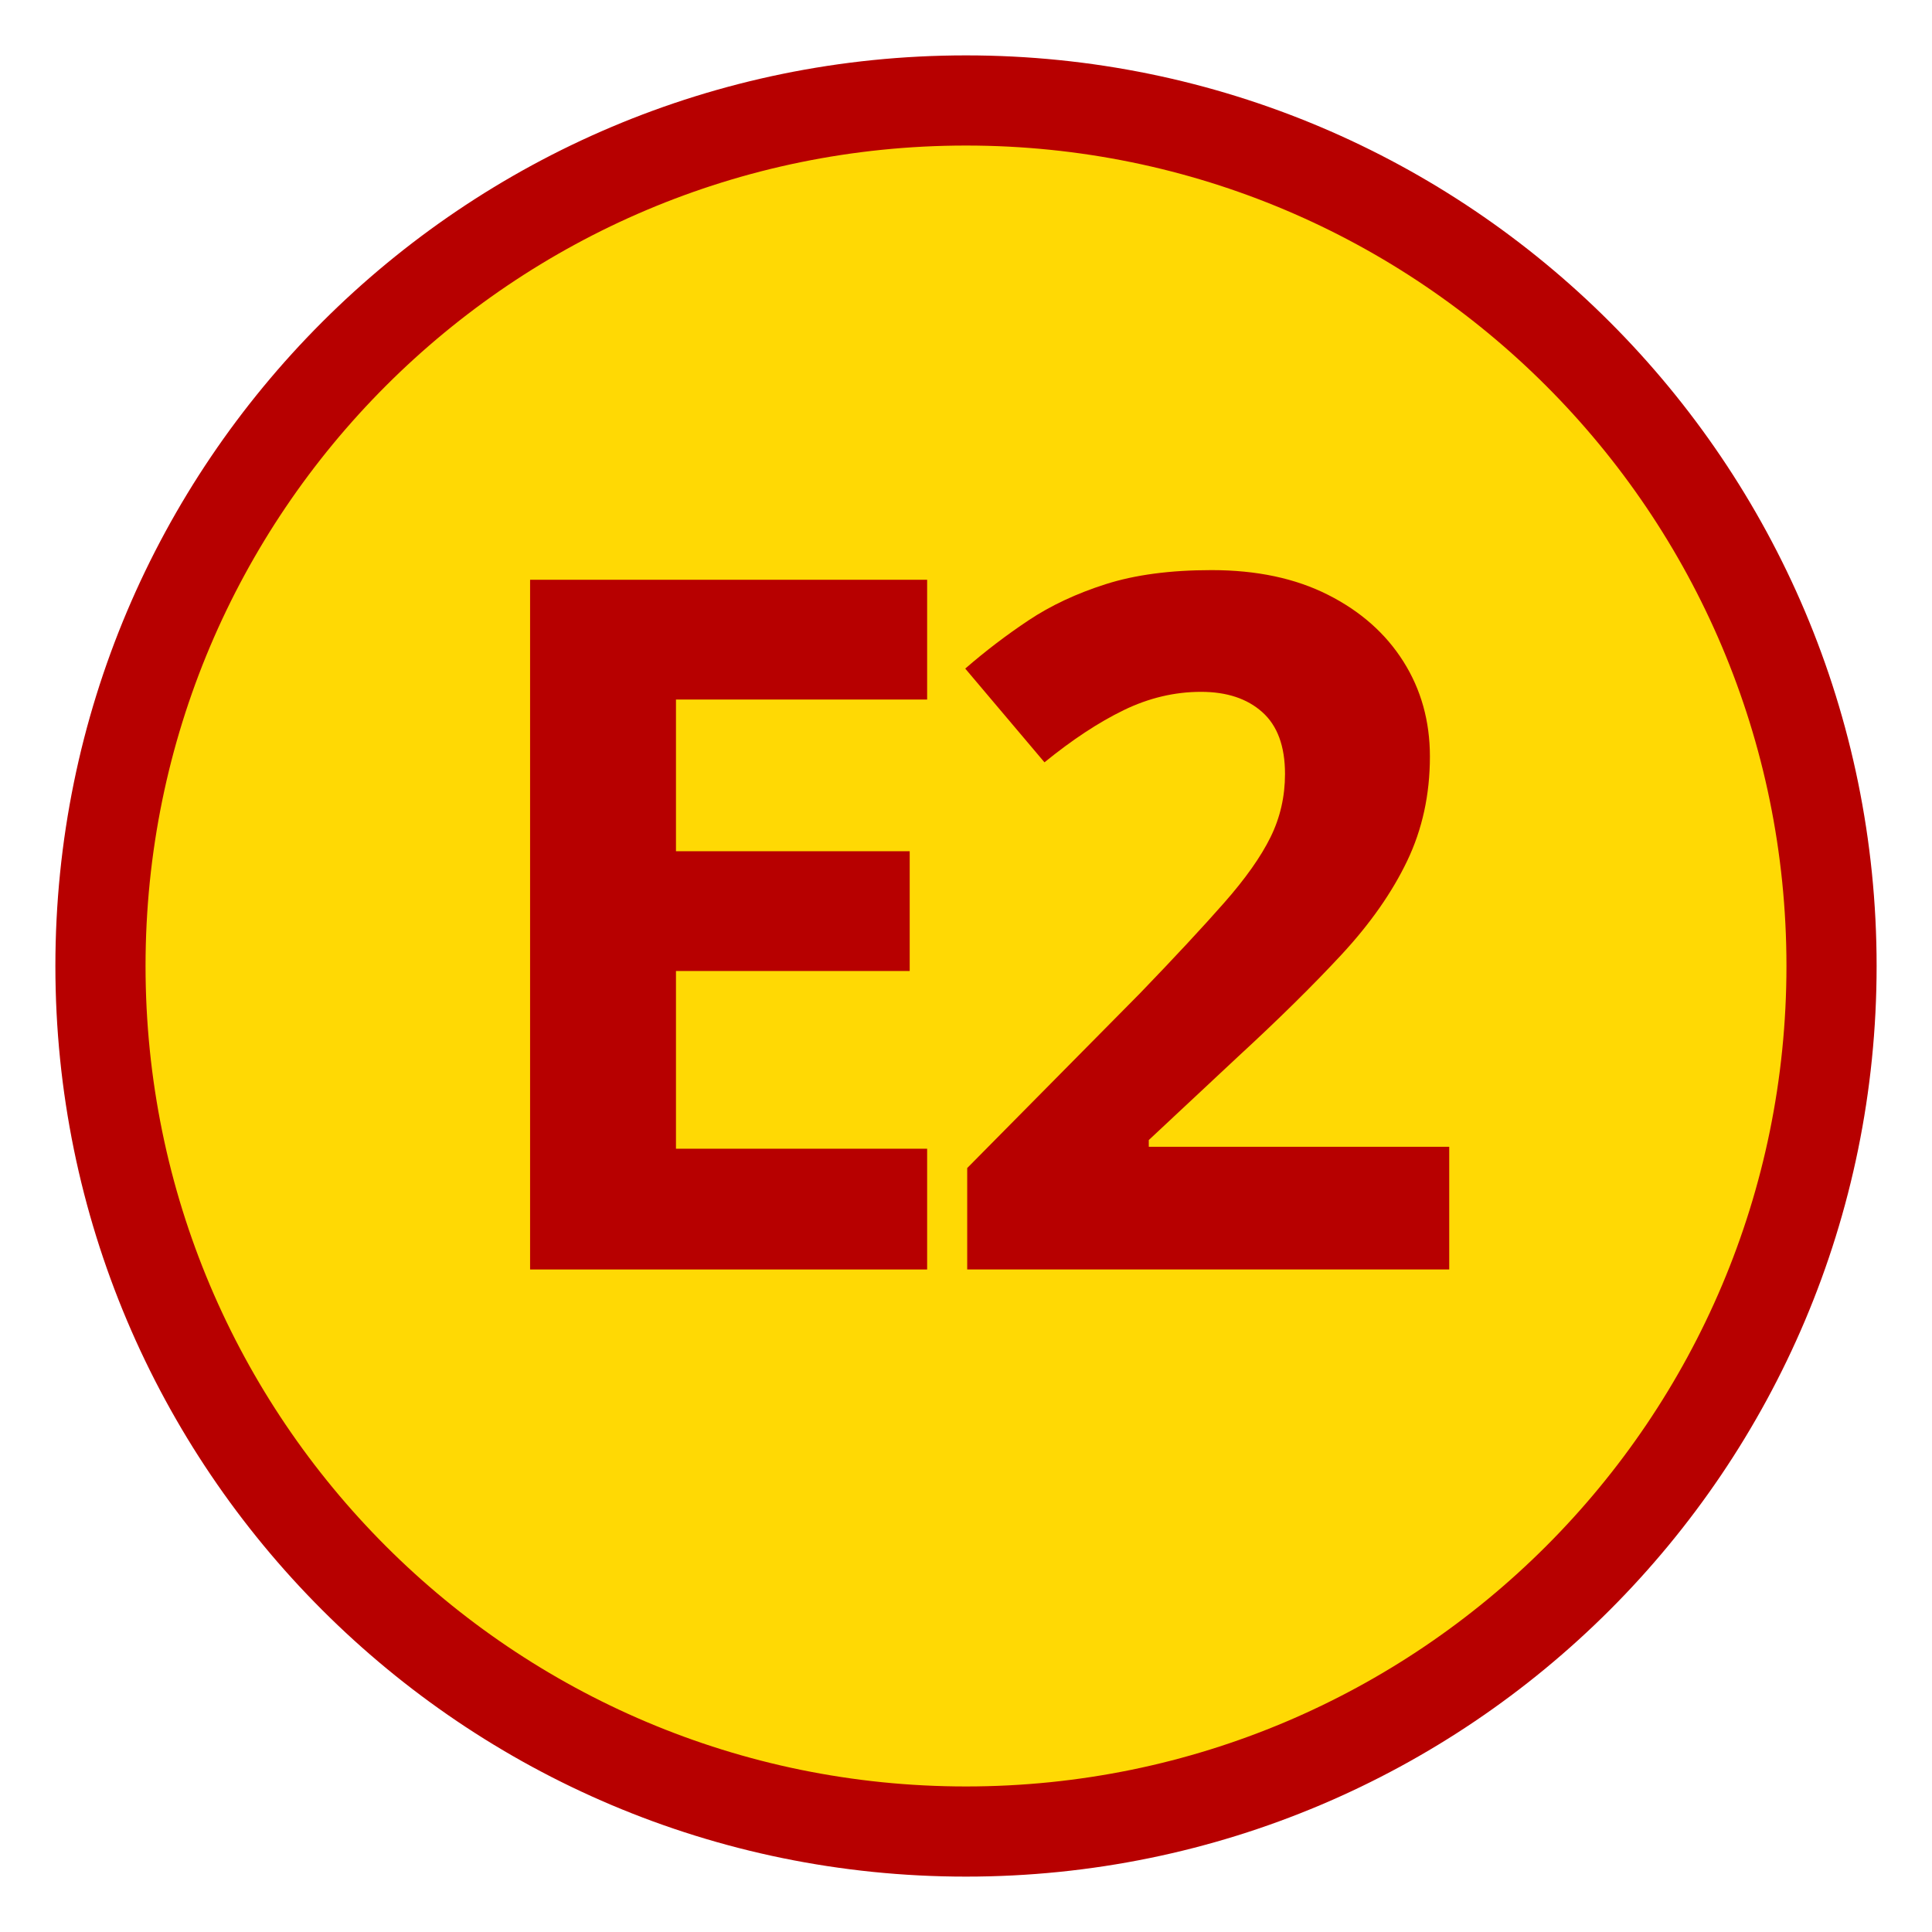
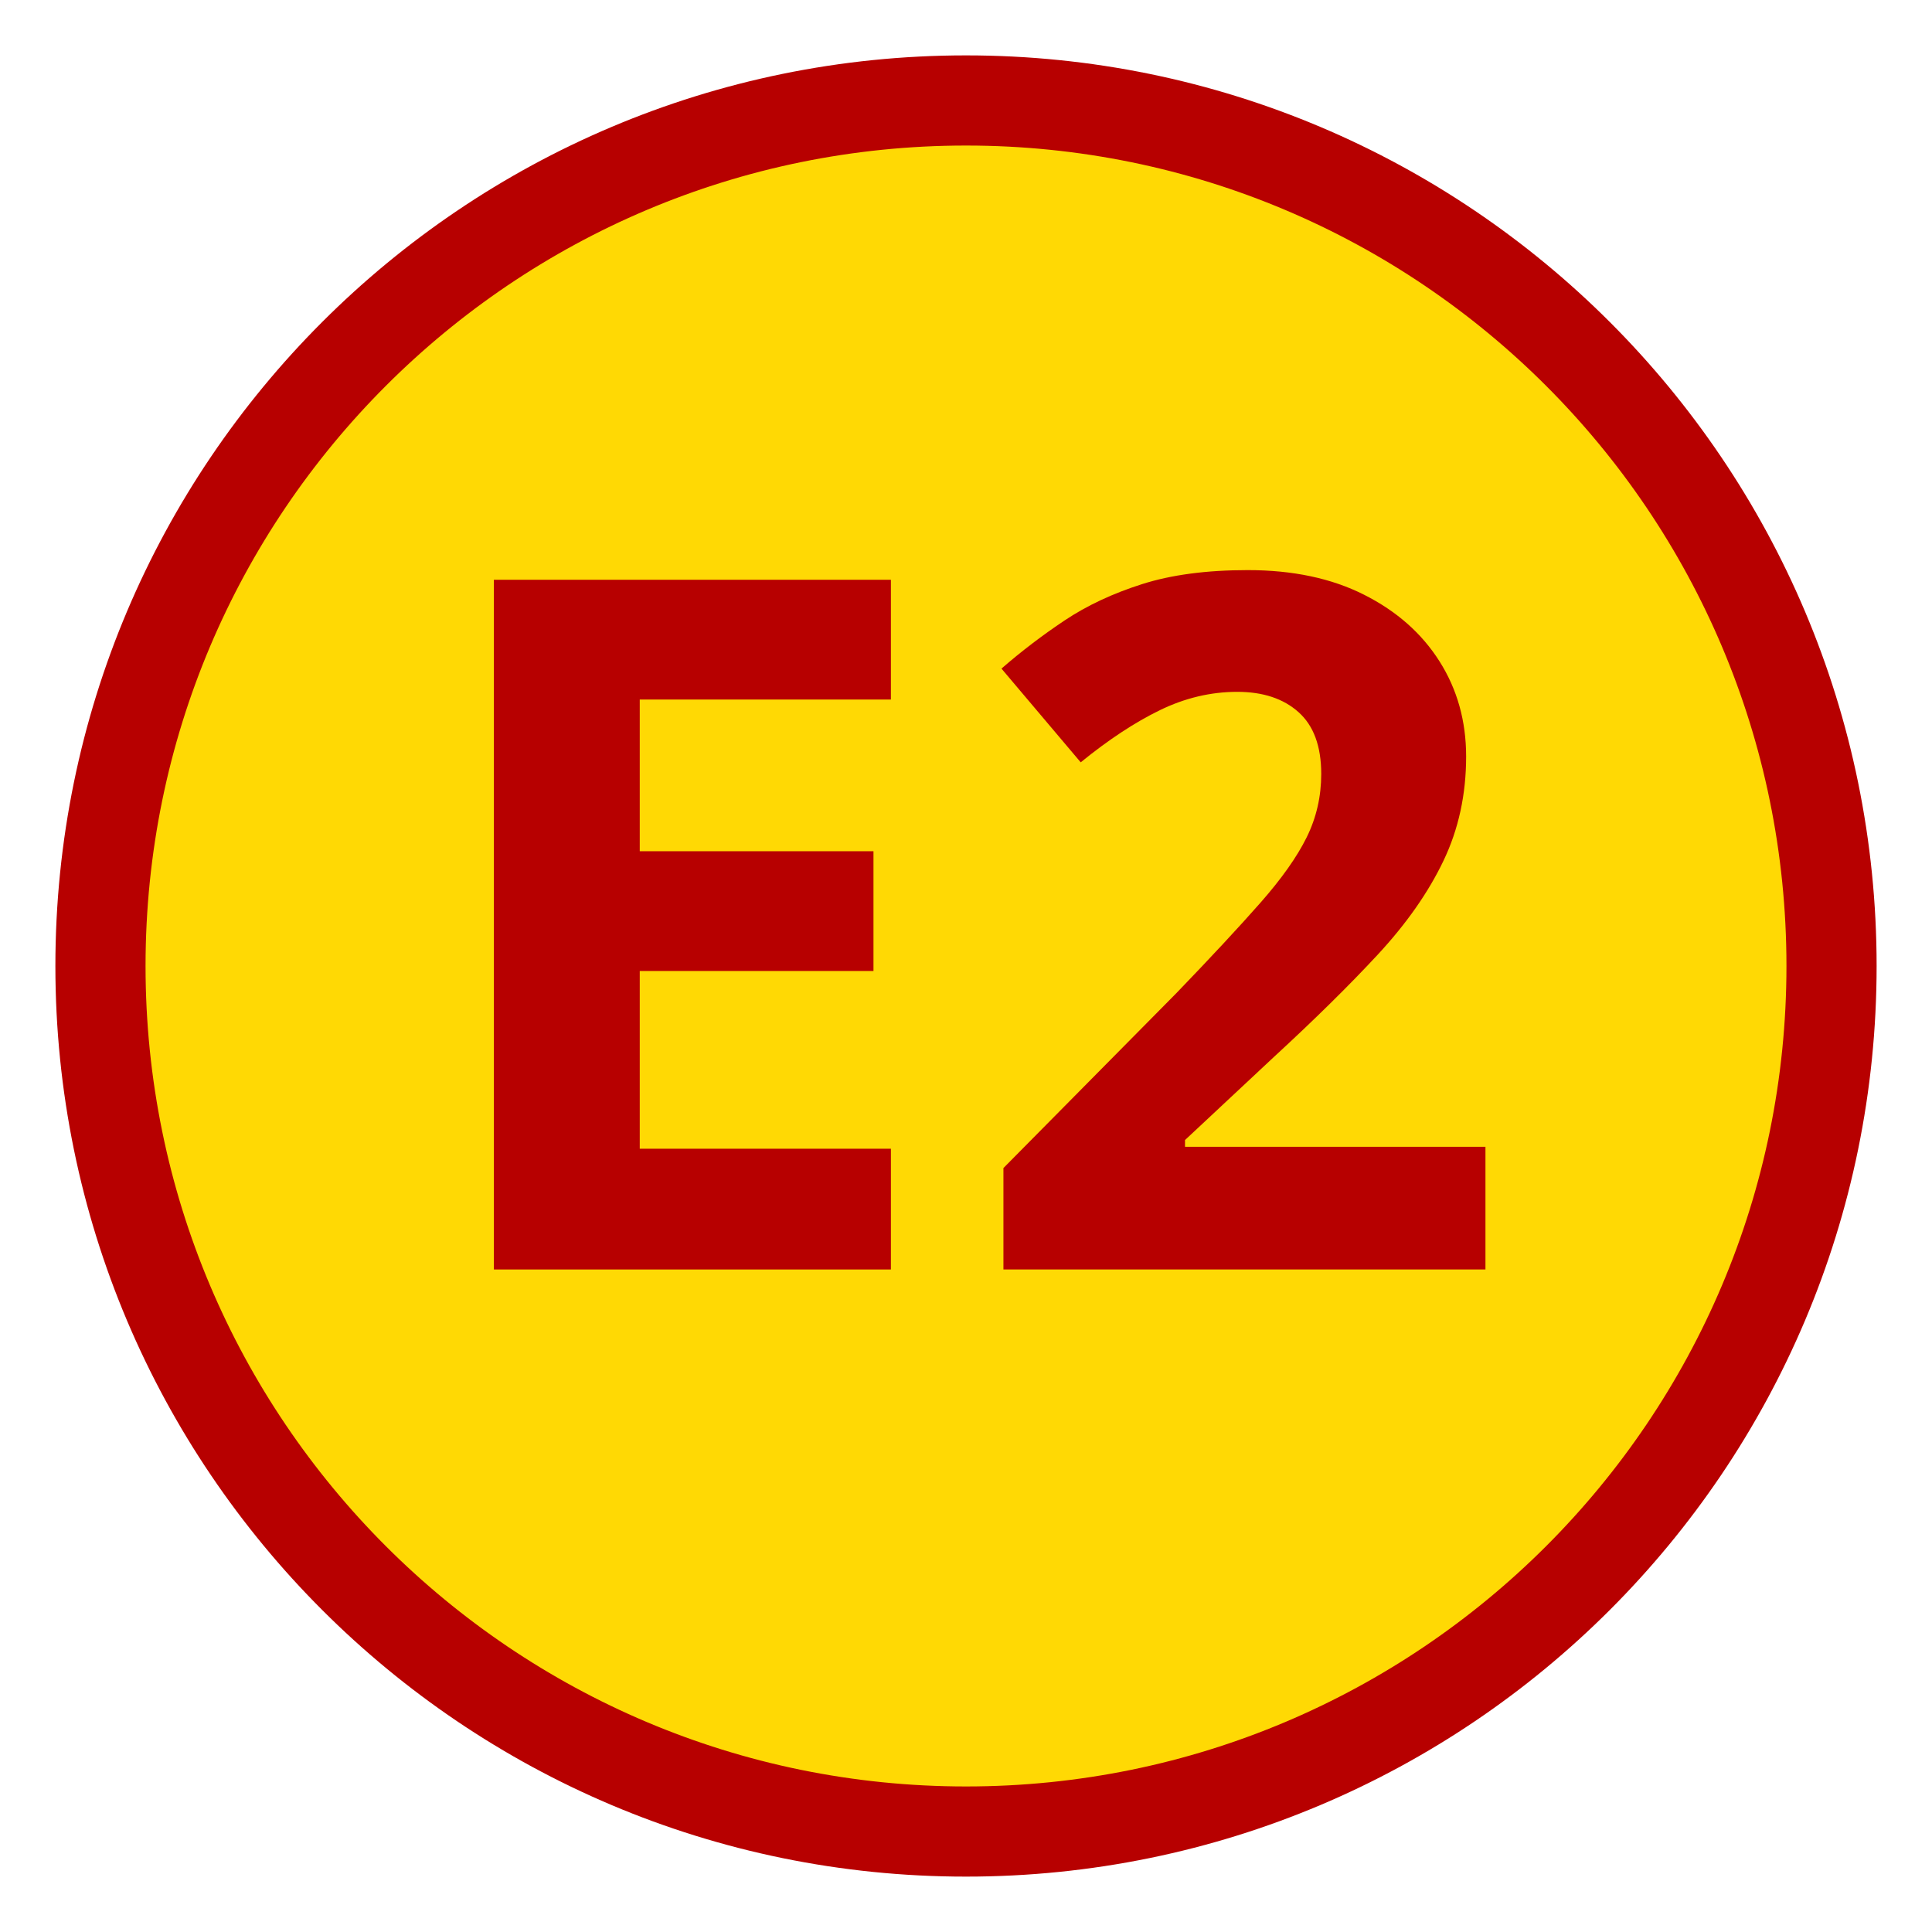
<svg xmlns="http://www.w3.org/2000/svg" version="1.1" width="300" height="300" viewBox="0 0 300 300" xml:space="preserve">
  <defs>
</defs>
  <rect x="0" y="0" width="100%" height="100%" fill="transparent" />
  <g transform="matrix(1 0 0 1 150 150)" id="39714ed3-390d-4cb6-8cbe-31d7cea4ccdf">
    <rect style="stroke: none; stroke-width: 1; stroke-dasharray: none; stroke-linecap: butt; stroke-dashoffset: 0; stroke-linejoin: miter; stroke-miterlimit: 4; fill: rgb(255,255,255); fill-rule: nonzero; opacity: 1; visibility: hidden;" vector-effect="non-scaling-stroke" x="-150" y="-150" rx="0" ry="0" width="300" height="300" />
  </g>
  <g transform="matrix(0 0 0 0 0 0)" id="11b22f8f-5568-4084-ba94-a0823e973087">
</g>
  <g transform="matrix(3.84 0 0 3.84 150 150)" id="aef3dfdd-9eac-45e5-80f0-e0578921c6d1">
    <circle style="stroke: rgb(183,0,0); stroke-width: 14; stroke-dasharray: none; stroke-linecap: butt; stroke-dashoffset: 0; stroke-linejoin: miter; stroke-miterlimit: 4; fill: rgb(255,217,4); fill-rule: nonzero; opacity: 1;" vector-effect="non-scaling-stroke" cx="0" cy="0" r="35" />
  </g>
  <g transform="matrix(0.75 0 0 0.75 150 150)" style="" id="857d2720-fed0-4acb-89a5-2566f2bc78a9">
    <text xml:space="preserve" font-family="Amasis MT Medium" font-size="200" font-style="normal" font-weight="600" style="stroke: none; stroke-width: 1; stroke-dasharray: none; stroke-linecap: butt; stroke-dashoffset: 0; stroke-linejoin: miter; stroke-miterlimit: 4; fill: rgb(183,0,0); fill-rule: nonzero; opacity: 1; white-space: pre;">
-       <tspan x="-108.25" y="62.83">E</tspan>
-       <tspan x="-7.75" y="62.83">2</tspan>
+       <tspan x="-115.75" y="62.83">E</tspan>
+       <tspan x="-0.25" y="62.83">2</tspan>
    </text>
  </g>
</svg>
